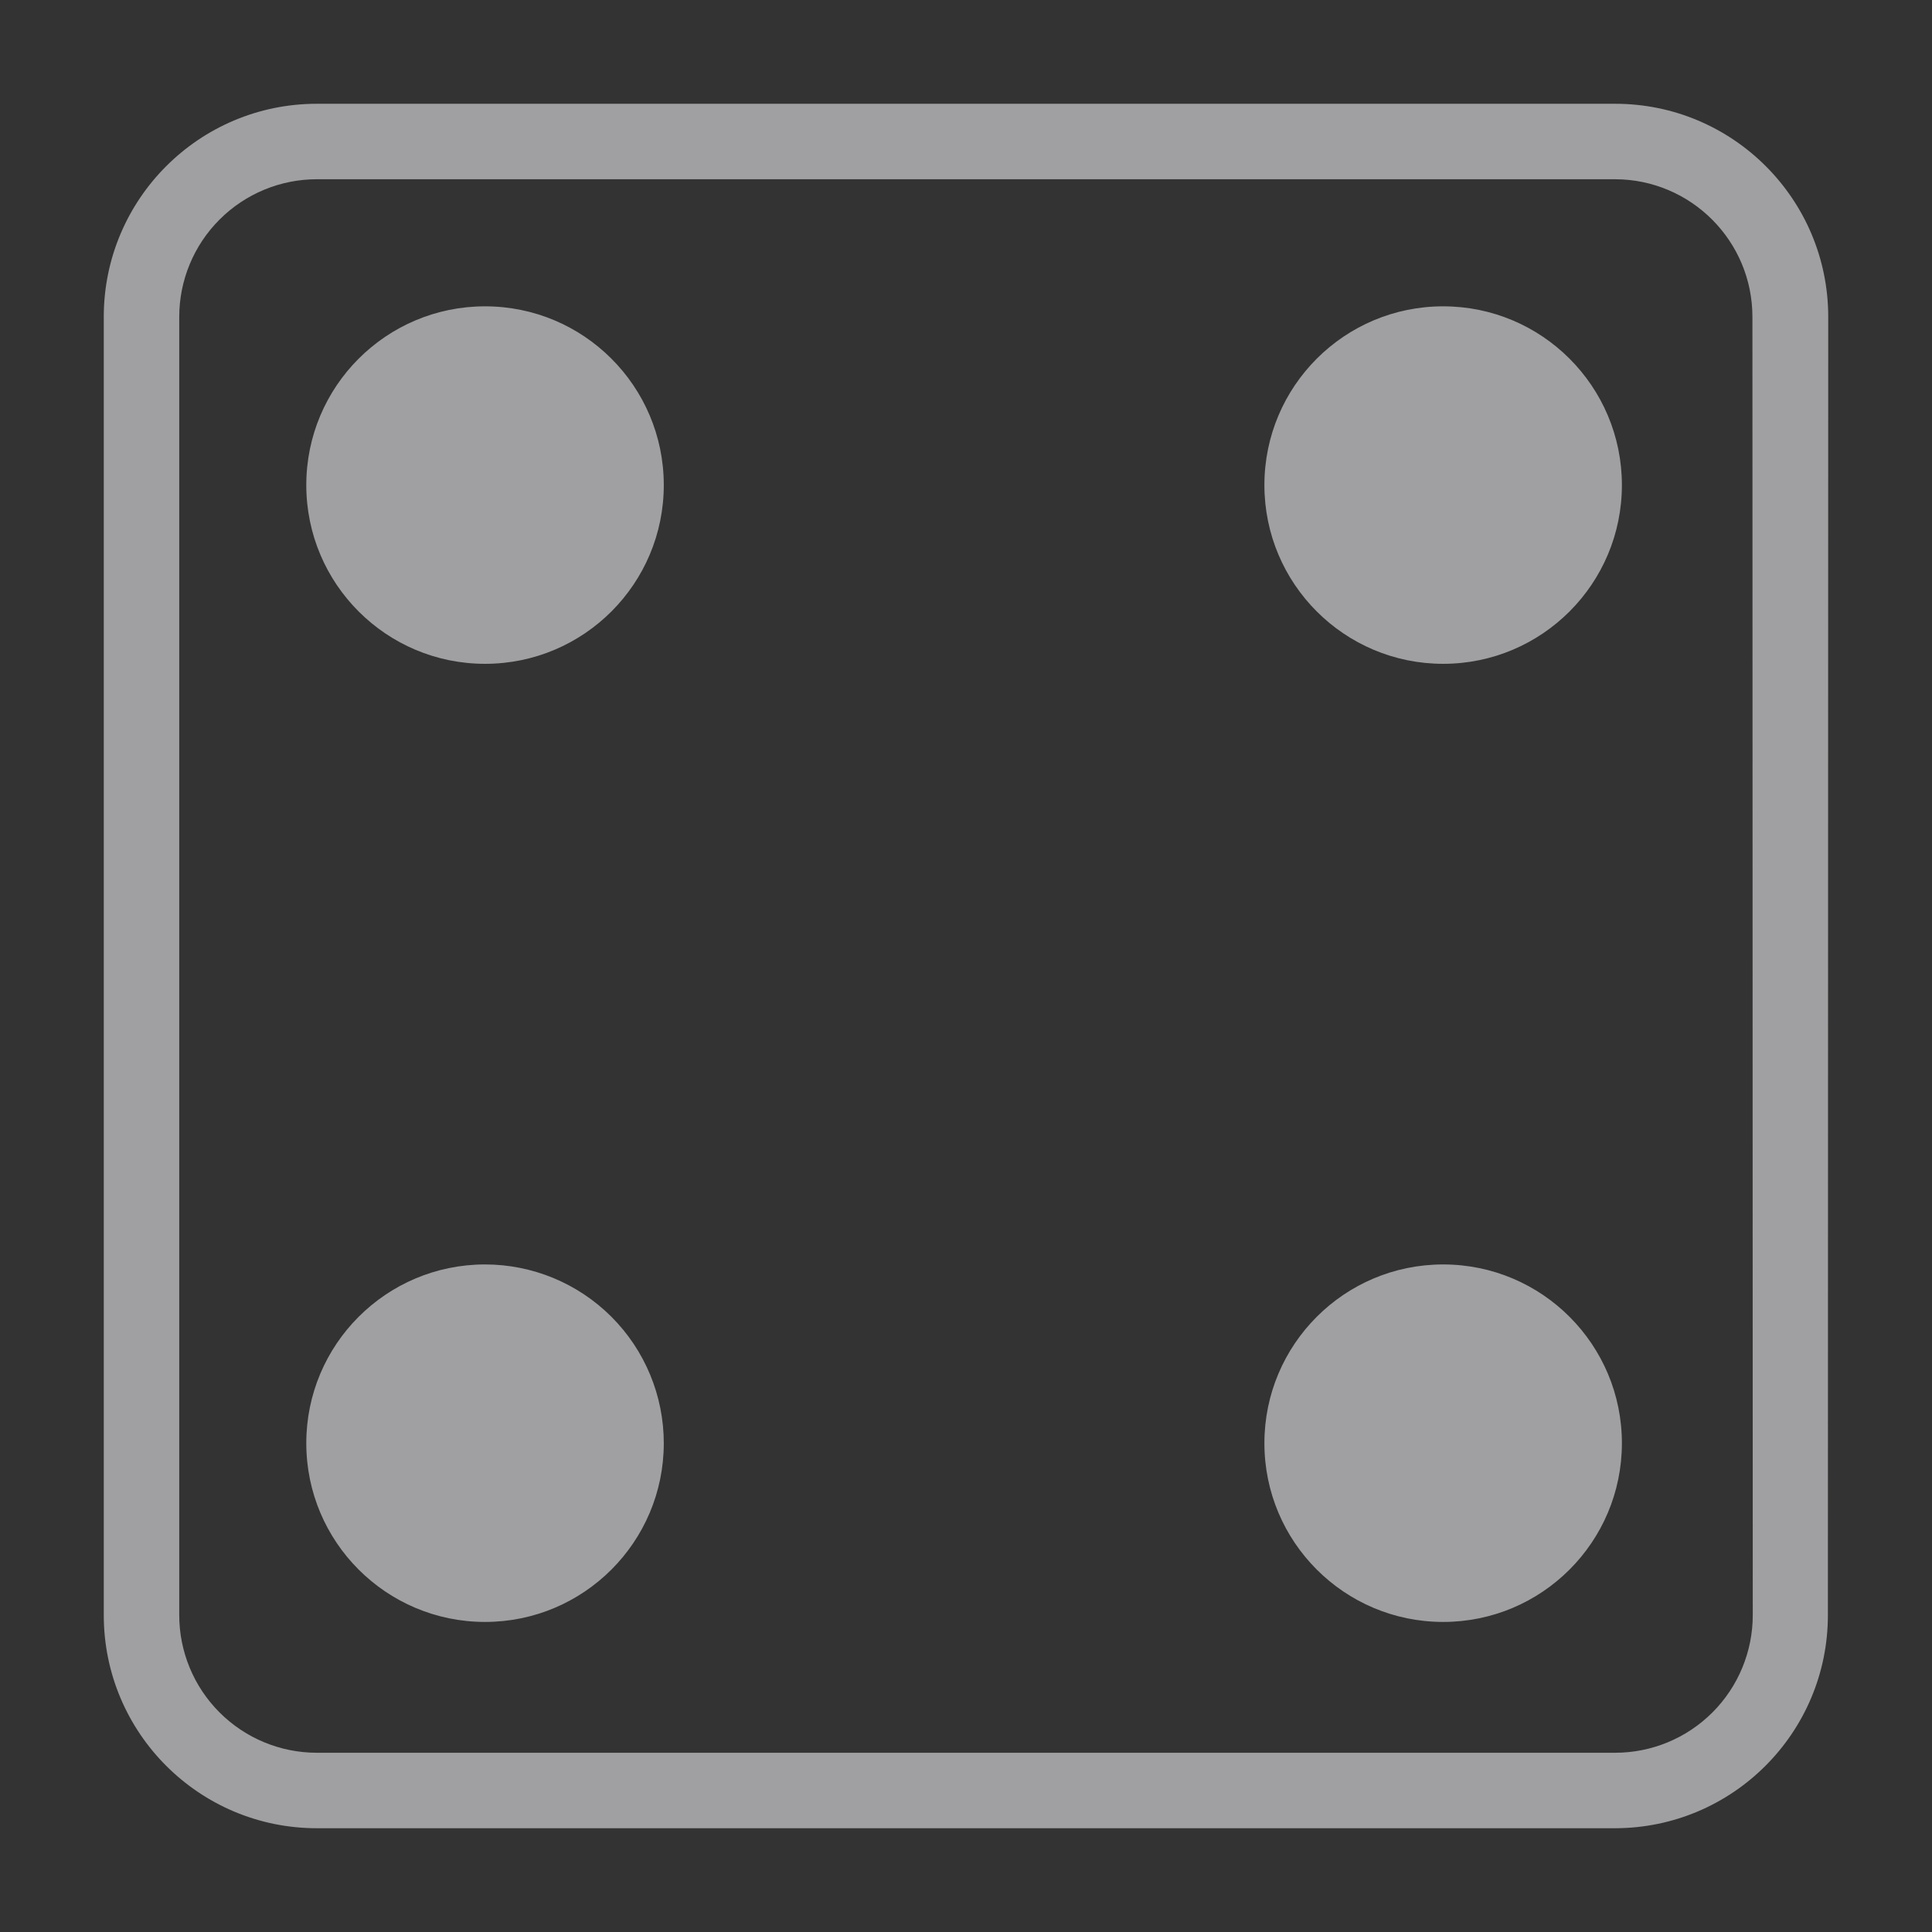
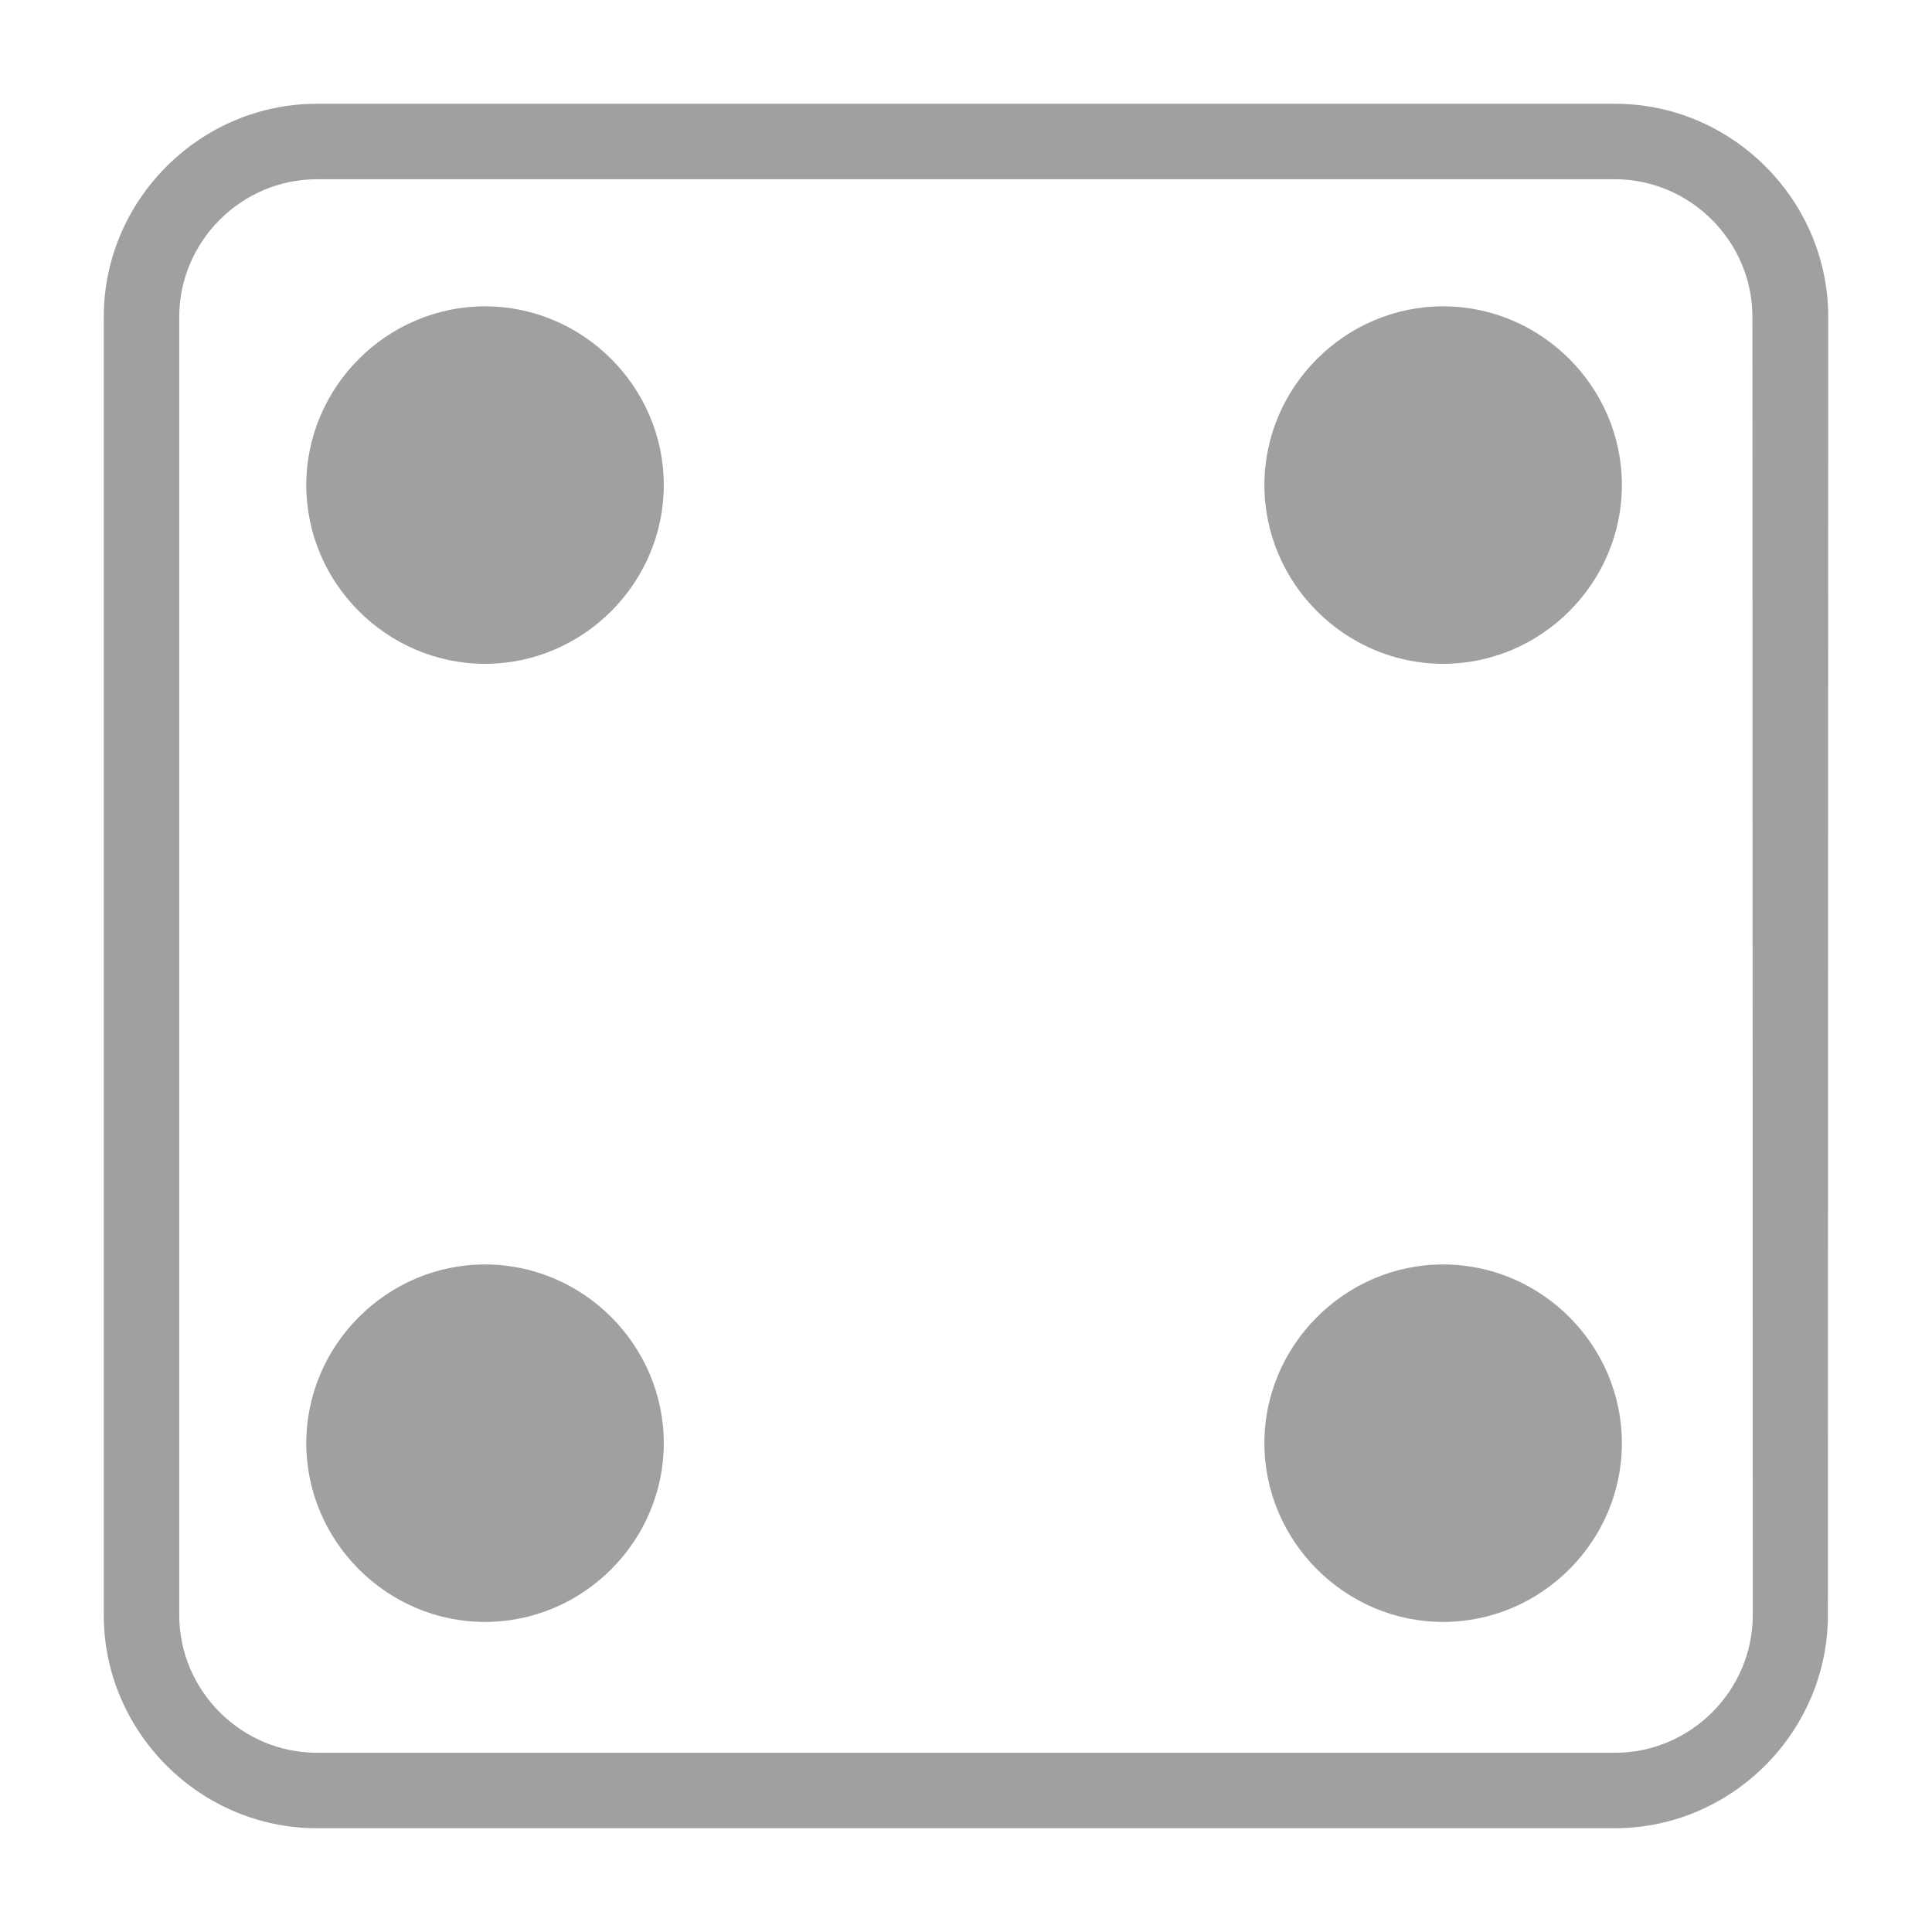
- <svg xmlns="http://www.w3.org/2000/svg" viewBox="0 0 512 512" style="height: 512px; width: 512px;">
-   <path d="M0 0h512v512H0z" fill="#333" fill-opacity="1" />
-   <g class="" transform="translate(0,0)" style="">
-     <path d="M175.91 128.5a47.37 47.37 0 1 1-47.41-47.32 47.37 47.37 0 0 1 47.41 47.32zM382.5 81.18a47.37 47.37 0 1 0 47.32 47.32 47.37 47.37 0 0 0-47.32-47.32zm-254 253.91a47.37 47.37 0 1 0 47.41 47.41 47.37 47.37 0 0 0-47.41-47.41zm253.91 0a47.37 47.37 0 1 0 47.41 47.41 47.37 47.37 0 0 0-47.32-47.41zm102 92.93a56.48 56.48 0 0 1-56.39 56.48h-344a56.48 56.48 0 0 1-56.52-56.48v-344A56.48 56.48 0 0 1 83.98 27.5h344a56.48 56.48 0 0 1 56.52 56.48zm-20-344a36.48 36.48 0 0 0-36.39-36.52h-344A36.48 36.48 0 0 0 47.5 83.98v344a36.48 36.48 0 0 0 36.48 36.52h344a36.48 36.48 0 0 0 36.52-36.48z" fill="#A0A0A2" fill-opacity="1" />
+ <svg xmlns="http://www.w3.org/2000/svg" width="100%" height="100%" viewBox="0 0 512 512" version="1.1" xml:space="preserve" style="fill-rule:evenodd;clip-rule:evenodd;stroke-linejoin:round;stroke-miterlimit:2;">
+   <g>
+     <path d="M175.91,128.5C175.91,128.517 175.91,128.533 175.91,128.55C175.91,154.536 154.526,175.92 128.54,175.92C102.554,175.92 81.17,154.536 81.17,128.55C81.17,102.579 102.529,81.202 128.5,81.18C154.483,81.158 175.883,102.517 175.91,128.5ZM382.5,81.18C382.483,81.18 382.467,81.18 382.45,81.18C356.464,81.18 335.08,102.564 335.08,128.55C335.08,154.536 356.464,175.92 382.45,175.92C408.436,175.92 429.82,154.536 429.82,128.55C429.82,128.533 429.82,128.517 429.82,128.5C429.793,102.551 408.449,81.207 382.5,81.18ZM128.5,335.09C102.529,335.112 81.17,356.489 81.17,382.46C81.17,408.446 102.554,429.83 128.54,429.83C154.511,429.83 175.888,408.471 175.91,382.5C175.91,382.487 175.91,382.473 175.91,382.46C175.91,356.474 154.526,335.09 128.54,335.09C128.527,335.09 128.513,335.09 128.5,335.09ZM382.41,335.09C356.439,335.112 335.08,356.489 335.08,382.46C335.08,408.446 356.464,429.83 382.45,429.83C408.421,429.83 429.798,408.471 429.82,382.5C429.842,356.517 408.483,335.117 382.5,335.09L382.41,335.09ZM484.41,428.02C484.41,458.97 458.97,484.451 428.02,484.5L84.02,484.5C84.007,484.5 83.993,484.5 83.98,484.5C52.996,484.5 27.5,459.004 27.5,428.02L27.5,84.02C27.5,84.007 27.5,83.993 27.5,83.98C27.5,52.996 52.996,27.5 83.98,27.5L427.98,27.5C427.993,27.5 428.007,27.5 428.02,27.5C459.004,27.5 484.5,52.996 484.5,83.98L484.41,428.02ZM464.41,84.02C464.432,64.027 448.013,47.549 428.02,47.5L84.02,47.5C84.007,47.5 83.993,47.5 83.98,47.5C63.968,47.5 47.5,63.968 47.5,83.98L47.5,427.98C47.5,427.993 47.5,428.007 47.5,428.02C47.5,448.032 63.968,464.5 83.98,464.5L427.98,464.5C427.993,464.5 428.007,464.5 428.02,464.5C448.032,464.5 464.5,448.032 464.5,428.02L464.41,84.02Z" style="fill:rgb(160,160,162);fill-rule:nonzero;" />
  </g>
</svg>
